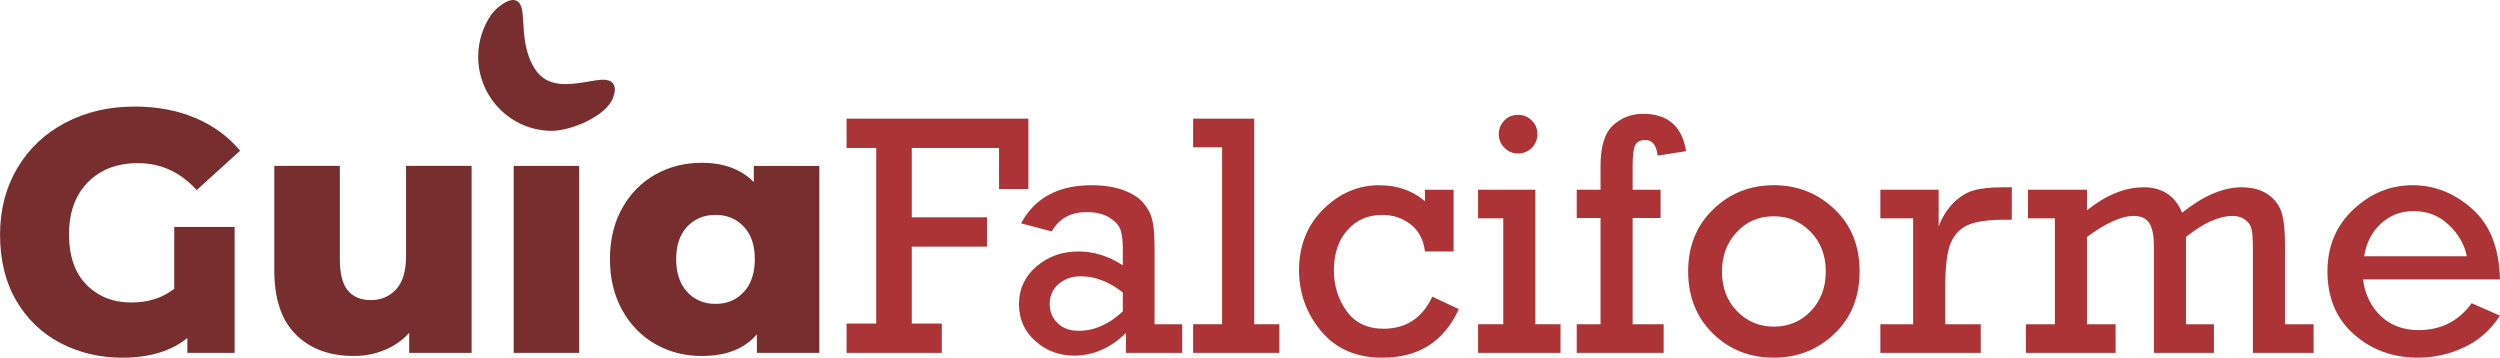
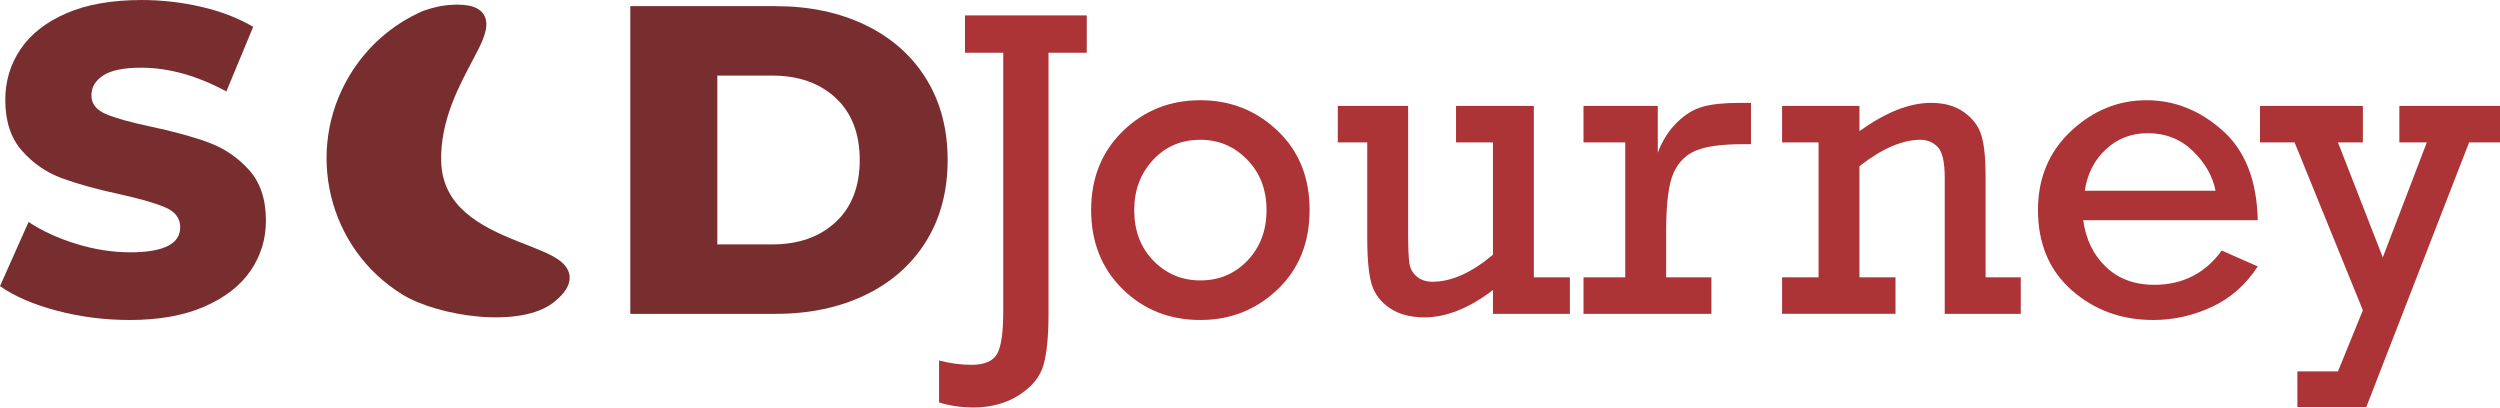
- <svg xmlns="http://www.w3.org/2000/svg" xml:space="preserve" width="61.358mm" height="8.779mm" version="1.1" style="shape-rendering:geometricPrecision; text-rendering:geometricPrecision; image-rendering:optimizeQuality; fill-rule:evenodd; clip-rule:evenodd" viewBox="0 0 4972.44 711.48">
+ <svg xmlns="http://www.w3.org/2000/svg" xml:space="preserve" width="48.157mm" height="7.849mm" version="1.1" style="shape-rendering:geometricPrecision; text-rendering:geometricPrecision; image-rendering:optimizeQuality; fill-rule:evenodd; clip-rule:evenodd" viewBox="0 0 4363.01 711.08">
  <defs>
    <style type="text/css">
   
    .fil2 {fill:#782D2E}
-     .fil0 {fill:#AC3336;fill-rule:nonzero}
-     .fil1 {fill:#782D2E;fill-rule:nonzero}
+     .fil1 {fill:#AC3336;fill-rule:nonzero}
+     .fil0 {fill:#782D2E;fill-rule:nonzero}
   
  </style>
  </defs>
  <g id="Camada_x0020_1">
-     <g id="_3180130434048">
-       <g>
-         <path class="fil0" d="M4972.44 555.73l-272.4 0c4,30.07 15.89,54.32 35.45,72.96 19.67,18.64 44.72,27.9 75.24,27.9 44.37,0 79.6,-17.84 105.44,-53.52l56.27 24.81c-18.3,28.25 -42.08,49.29 -71.36,63.01 -29.27,13.73 -59.81,20.58 -91.83,20.58 -49.51,0 -91.95,-15.44 -127.17,-46.43 -35.11,-30.99 -52.72,-72.72 -52.72,-125.34 0,-49.74 17.16,-90.8 51.46,-123.04 34.3,-32.13 73.65,-48.26 118.02,-48.26 43.57,0 83.02,15.66 118.47,47.12 35.45,31.33 53.75,78.11 55.12,140.2zm-65.88 -45.97c-4.46,-22.87 -16.23,-43.57 -35.45,-62.09 -19.1,-18.53 -42.65,-27.79 -70.44,-27.79 -25.39,0 -47.12,8.35 -65.19,25.04 -18.06,16.82 -29.04,38.31 -33.05,64.84l204.12 0z" />
-         <path class="fil0" d="M4087.21 644.93l0 -210.65 -53.52 0 0 -56.95 117.33 0 0 40.82c38.31,-30.41 75.93,-45.63 112.64,-45.63 37.05,0 62.55,16.81 76.61,50.54 42.31,-33.74 81.77,-50.54 118.24,-50.54 21.04,0 38.31,4.57 51.91,13.83 13.5,9.26 22.64,21.05 27.33,35.23 4.69,14.17 7.09,34.99 7.09,62.66l0 160.68 56.95 0 0 56.95 -120.76 0 0 -206.07c0,-18.76 -0.8,-32.02 -2.52,-39.68 -1.71,-7.66 -5.94,-14.07 -12.8,-19.09 -6.86,-5.03 -15.1,-7.55 -24.7,-7.55 -27.33,0 -58.32,13.95 -93.09,41.86l0 173.59 55.58 0 0 56.95 -119.4 0 0 -212.13c0,-21.16 -3.09,-36.6 -9.14,-46.09 -6.18,-9.49 -16.59,-14.18 -31.22,-14.18 -24.01,0 -54.89,13.95 -92.74,41.86l0 173.59 56.95 0 0 56.95 -178.39 0 0 -56.95 57.64 0z" />
-         <path class="fil0" d="M3805.21 644.93l0 -210.65 -65.18 0 0 -56.95 115.95 0 0 73.07c7.2,-18.99 17.16,-34.77 29.85,-47.23 12.81,-12.59 26.31,-20.82 40.49,-24.7 14.3,-4 33.74,-5.95 58.32,-5.95l16.82 0 0 64.5 -12.7 0c-32.47,0 -56.61,3.2 -72.61,9.72 -16.01,6.4 -27.79,18.19 -35.57,35.22 -7.66,17.04 -11.55,47.69 -11.55,91.71l0 71.25 70.67 0 0 56.95 -199.66 0 0 -56.95 65.18 0z" />
-         <path class="fil0" d="M3357.73 539.71c0,-49.97 16.58,-91.14 49.64,-123.16 33.05,-32.14 73.3,-48.15 120.87,-48.15 46.65,0 86.79,15.78 120.3,47.46 33.51,31.68 50.2,72.96 50.2,123.84 0,51.01 -16.69,92.4 -50.09,124.19 -33.39,31.68 -73.53,47.57 -120.42,47.57 -48.26,0 -88.74,-16.12 -121.45,-48.26 -32.71,-32.25 -49.06,-73.41 -49.06,-123.5zm67.25 0.24c0,32.13 9.94,58.43 29.96,79.01 20.01,20.47 44.48,30.76 73.3,30.76 29.28,0 53.86,-10.41 73.65,-31.1 19.78,-20.81 29.61,-47 29.61,-78.67 0,-31.91 -10.06,-58.21 -30.19,-78.79 -20.12,-20.7 -44.48,-30.99 -73.07,-30.99 -29.96,0 -54.66,10.52 -74.1,31.68 -19.44,21.04 -29.16,47.11 -29.16,78.11z" />
-         <path class="fil0" d="M3183.46 644.93l0 -211.33 -47.34 0 0 -56.26 47.34 0 0 -46.78c0,-39.34 8.35,-66.56 25.15,-81.65 16.82,-14.98 36.6,-22.53 59.47,-22.53 49.17,0 77.77,24.81 85.54,74.33l-56.61 8.69c-2.29,-20.58 -10.41,-30.88 -24.58,-30.88 -9.61,0 -16.24,3.32 -19.79,9.84 -3.54,6.63 -5.37,20.7 -5.37,42.2l0 46.78 55.58 0 0 56.26 -55.58 0 0 211.33 61.75 0 0 56.95 -172.91 0 0 -56.95 47.34 0z" />
-         <polygon class="fil0" points="2989.97,644.93 2989.97,434.28 2939.88,434.28 2939.88,377.34 3053.78,377.34 3053.78,644.93 3103.86,644.93 3103.86,701.87 2939.88,701.87 2939.88,644.93 " />
-         <path class="fil0" d="M2981.05 266.64c0,-10.29 3.66,-19.21 10.87,-26.76 7.2,-7.67 16.47,-11.43 27.55,-11.43 10.53,0 19.44,3.65 27.11,11.09 7.54,7.32 11.32,16.47 11.32,27.1 0,10.75 -3.78,19.9 -11.32,27.45 -7.67,7.43 -16.58,11.2 -27.11,11.2 -10.63,0 -19.78,-3.77 -27.21,-11.43 -7.43,-7.54 -11.21,-16.69 -11.21,-27.21z" />
-         <path class="fil0" d="M2891.16 377.34l0 122.82 -56.95 0c-2.86,-23.44 -12.46,-41.39 -28.59,-53.98 -16.13,-12.46 -34.88,-18.75 -56.27,-18.75 -28.58,0 -51.69,10.18 -69.52,30.42 -17.84,20.24 -26.76,46.88 -26.76,79.82 0,30.65 8.46,57.64 25.38,81.08 16.93,23.44 41.4,35.11 73.54,35.11 44.48,0 76.85,-21.26 96.86,-63.81l52.6 24.81c-29.04,64.39 -79.82,96.63 -152.32,96.63 -51.35,0 -91.71,-17.5 -121.22,-52.6 -29.38,-35.11 -44.14,-75.59 -44.14,-121.45 0,-48.94 16.13,-89.43 48.26,-121.22 32.13,-31.91 69.19,-47.8 111.15,-47.8 35.91,0 66.22,10.63 91.03,31.79l0 -22.87 56.95 0z" />
-         <polygon class="fil0" points="2430.76,644.93 2430.76,292.93 2373.12,292.93 2373.12,235.99 2494.57,235.99 2494.57,644.93 2544.66,644.93 2544.66,701.87 2373.12,701.87 2373.12,644.93 " />
-         <path class="fil0" d="M2351.28 644.93l0 56.95 -111.84 0 0 -39.56c-30.75,30.07 -65.18,45.05 -103.15,45.05 -29.51,0 -55.11,-9.6 -76.85,-28.82 -21.84,-19.21 -32.7,-43.68 -32.7,-73.64 0,-30.08 11.55,-55.12 34.64,-74.9 23.22,-19.9 51.12,-29.85 83.71,-29.85 30.41,0 59.81,9.15 88.16,27.45l0 -32.25c0,-16.69 -1.6,-29.38 -4.68,-38.42 -3.2,-8.92 -10.52,-17.04 -22.08,-24.25 -11.43,-7.2 -26.52,-10.75 -45.16,-10.75 -32.03,0 -55.12,12.8 -69.53,38.42l-60.95 -16.12c27.1,-50.55 73.87,-75.82 140.31,-75.82 24.36,0 45.51,3.31 63.24,9.83 17.84,6.64 31.1,15.1 39.79,25.5 8.81,10.41 14.64,21.61 17.61,33.62 3.09,12.01 4.58,31.22 4.58,57.64l0 149.92 54.89 0zm-118.02 -63.24c-27.44,-21.39 -55.34,-32.13 -83.48,-32.13 -17.61,0 -32.36,5.15 -44.26,15.32 -11.78,10.29 -17.72,23.44 -17.72,39.68 0,15.21 5.15,27.79 15.55,38.08 10.41,10.18 24.59,15.32 42.42,15.32 30.88,0 60.04,-12.92 87.48,-38.65l0 -37.63z" />
-         <polygon class="fil0" points="1742.79,643.55 1742.79,294.31 1683.79,294.31 1683.79,235.99 2045.38,235.99 2045.38,375.96 1987.06,375.96 1987.06,294.31 1813.46,294.31 1813.46,432.22 1963.04,432.22 1963.04,490.55 1813.46,490.55 1813.46,643.55 1873.16,643.55 1873.16,701.87 1683.79,701.87 1683.79,643.55 " />
-       </g>
-       <g>
-         <path class="fil1" d="M1629.58 329.98l0 371.89 -124.19 0 0 -37.05c-24.24,28.82 -60.84,43.23 -109.78,43.23 -33.84,0 -64.6,-7.89 -92.28,-23.67 -27.67,-15.78 -49.64,-38.31 -65.87,-67.59 -16.24,-29.27 -24.36,-63.12 -24.36,-101.54 0,-38.43 8.12,-72.17 24.36,-101.21 16.23,-29.04 38.19,-51.35 65.87,-66.9 27.67,-15.55 58.44,-23.33 92.28,-23.33 43.92,0 78.45,12.81 103.61,38.43l0 -32.25 130.37 0zm-206.53 274.46c22.87,0 41.63,-7.89 56.27,-23.67 14.64,-15.78 21.95,-37.62 21.95,-65.52 0,-27.45 -7.32,-48.95 -21.95,-64.5 -14.64,-15.55 -33.4,-23.33 -56.27,-23.33 -22.87,0 -41.62,7.78 -56.27,23.33 -14.64,15.55 -21.95,37.05 -21.95,64.5 0,27.9 7.32,49.74 21.95,65.52 14.64,15.79 33.4,23.67 56.27,23.67z" />
-         <polygon class="fil1" points="1021.66,329.98 1152.02,329.98 1152.02,701.87 1021.66,701.87 " />
-         <path class="fil1" d="M937.95 329.98l0 371.89 -124.19 0 0 -39.8c-13.72,15.1 -30.19,26.53 -49.4,34.31 -19.21,7.77 -39.56,11.66 -61.06,11.66 -48.03,0 -86.34,-14.18 -114.93,-42.54 -28.59,-28.36 -42.89,-70.9 -42.89,-127.62l0 -207.91 130.37 0 0 186.63c0,27.9 5.26,48.26 15.78,61.06 10.53,12.81 25.85,19.21 45.97,19.21 20.58,0 37.39,-7.2 50.43,-21.61 13.04,-14.41 19.55,-36.48 19.55,-66.21l0 -179.09 130.37 0z" />
-         <path class="fil1" d="M346.5 451.44l120.07 0 0 250.44 -94 0 0 -29.51c-32.48,26.08 -75.48,39.11 -129,39.11 -44.82,0 -85.76,-9.6 -122.82,-28.82 -37.05,-19.21 -66.44,-47.23 -88.17,-84.05 -21.73,-36.82 -32.59,-80.85 -32.59,-132.09 0,-49.4 11.43,-93.43 34.3,-132.08 22.87,-38.66 54.66,-68.73 95.38,-90.23 40.71,-21.5 86.68,-32.25 137.91,-32.25 44.82,0 85.08,7.54 120.76,22.64 35.68,15.09 65.41,36.82 89.2,65.18l-86.45 78.22c-32.48,-35.68 -71.36,-53.52 -116.65,-53.52 -41.62,0 -74.9,12.69 -99.83,38.08 -24.93,25.39 -37.39,59.81 -37.39,103.27 0,43.91 11.66,77.53 34.99,100.86 23.33,23.32 52.83,34.99 88.51,34.99 34.3,0 62.89,-9.15 85.77,-27.45l0 -122.82z" />
-         <path class="fil2" d="M977.97 27.88c5.88,-7.37 12.73,-13.96 20.58,-19.21 9.79,-6.55 24.67,-14.25 34.12,-2.8 6.44,7.81 7.03,23.54 7.63,33.31 0.98,15.92 1.73,31.46 4.6,47.21 3.29,18.09 9.08,35.41 19.08,50.94 22.48,34.92 61.38,32.3 97.23,26.43 8.12,-1.33 16.24,-2.88 24.39,-4.03 6.48,-0.91 13.92,-1.73 20.42,-0.73 7.07,1.1 13.06,4.59 15.6,11.56 2.64,7.22 0.5,15.9 -1.94,22.89 -13.23,37.85 -84.91,66.91 -122.34,66.79 -81.06,-0.26 -146.29,-66.57 -146.29,-147.45 0,-30.32 9.21,-59.68 26.62,-84.52l0.14 -0.2 0.15 -0.19z" />
-       </g>
+     <g id="_2250951504208">
+       <path class="fil0" d="M226.29 558.43c-43.47,0 -85.66,-5.36 -126.57,-16.11 -40.91,-10.74 -74.16,-25.05 -99.72,-42.95l49.86 -111.99c24.04,15.85 51.9,28.63 83.61,38.35 31.71,9.71 62.9,14.58 93.58,14.58 58.3,0 87.45,-14.58 87.45,-43.72 0,-15.35 -8.31,-26.73 -24.92,-34.14 -16.62,-7.42 -43.34,-15.21 -80.16,-23.39 -40.4,-8.7 -74.15,-18.03 -101.25,-28 -27.11,-9.97 -50.37,-25.95 -69.81,-47.94 -19.43,-22 -29.15,-51.65 -29.15,-88.99 0,-32.72 8.95,-62.26 26.84,-88.6 17.9,-26.34 44.62,-47.18 80.16,-62.51 35.54,-15.35 79.14,-23.01 130.79,-23.01 35.28,0 70.06,3.96 104.32,11.89 34.26,7.93 64.44,19.56 90.52,34.9l-46.79 112.76c-51.14,-27.61 -100.75,-41.42 -148.82,-41.42 -30.17,0 -52.16,4.48 -65.97,13.43 -13.81,8.95 -20.71,20.58 -20.71,34.91 0,14.31 8.18,25.05 24.54,32.22 16.36,7.16 42.7,14.57 79.01,22.24 40.91,8.69 74.79,18.03 101.63,28 26.85,9.97 50.12,25.83 69.81,47.56 19.69,21.73 29.54,51.26 29.54,88.6 0,32.22 -8.95,61.36 -26.85,87.45 -17.89,26.07 -44.75,46.91 -80.54,62.51 -35.8,15.6 -79.27,23.39 -130.4,23.39z" />
+       <path class="fil0" d="M1099.99 10.74l253.9 0c58.82,0 110.98,11 156.49,32.99 45.51,21.99 80.8,53.18 105.86,93.58 25.05,40.4 37.58,87.7 37.58,141.91 0,54.21 -12.53,101.51 -37.58,141.91 -25.06,40.4 -60.35,71.59 -105.86,93.58 -45.52,21.99 -97.68,32.99 -156.49,32.99l-253.9 0 0 -536.96zm247.76 415.76c46.02,0 82.97,-13.05 110.85,-39.12 27.87,-26.08 41.8,-62.13 41.8,-108.16 0,-46.02 -13.93,-82.08 -41.8,-108.16 -27.88,-26.08 -64.82,-39.13 -110.85,-39.13l-95.88 0 0 294.57 95.88 0z" />
+       <path class="fil1" d="M1638.87 702.39l0 -73.26c19.43,4.98 38.22,7.54 56.25,7.54 22.37,0 37.33,-6.13 44.74,-18.54 7.29,-12.4 11,-37.07 11,-74.27l0 -451.81 -66.74 0 0 -65.2 212.48 0 0 65.2 -66.74 0 0 455.77c0,39.12 -2.94,68.91 -8.82,89.37 -5.88,20.32 -19.94,37.72 -42.45,52.16 -22.37,14.45 -48.96,21.73 -79.65,21.73 -21.35,0 -41.3,-2.94 -60.09,-8.69z" />
+       <path class="fil1" d="M1904.27 366.4c0,-55.86 18.54,-101.89 55.49,-137.68 36.95,-35.93 81.95,-53.83 135.13,-53.83 52.16,0 97.03,17.64 134.49,53.06 37.46,35.42 56.13,81.57 56.13,138.45 0,57.02 -18.66,103.3 -56,138.84 -37.33,35.42 -82.2,53.18 -134.62,53.18 -53.95,0 -99.21,-18.02 -135.77,-53.95 -36.57,-36.05 -54.85,-82.07 -54.85,-138.07zm75.18 0.26c0,35.92 11.12,65.32 33.49,88.33 22.37,22.89 49.73,34.39 81.95,34.39 32.73,0 60.21,-11.63 82.34,-34.77 22.12,-23.27 33.11,-52.55 33.11,-87.95 0,-35.67 -11.24,-65.08 -33.75,-88.09 -22.5,-23.14 -49.73,-34.65 -81.69,-34.65 -33.49,0 -61.11,11.76 -82.84,35.42 -21.73,23.52 -32.6,52.67 -32.6,87.32z" />
+       <path class="fil1" d="M2739.75 484.03l0 63.66 -134.24 0 0 -41.55c-41.68,31.84 -81.57,47.68 -119.79,47.68 -24.16,0 -44.24,-5.36 -60.09,-15.98 -15.85,-10.61 -26.34,-24.29 -31.57,-41.16 -5.25,-16.88 -7.93,-43.99 -7.93,-81.44l0 -166.71 -51.4 0 0 -63.66 122.73 0 0 221.04c0,26.72 0.77,44.75 2.3,53.95 1.4,9.2 5.75,16.87 13.04,22.89 7.17,6.01 16.37,8.94 27.23,8.94 32.99,0 68.14,-15.72 105.48,-47.18l0 -195.98 -64.43 0 0 -63.66 135.77 0 0 299.16 62.9 0z" />
+       <path class="fil1" d="M2836.4 484.03l0 -235.49 -72.87 0 0 -63.66 129.63 0 0 81.69c8.05,-21.23 19.18,-38.87 33.37,-52.8 14.32,-14.07 29.41,-23.27 45.26,-27.61 15.98,-4.48 37.72,-6.65 65.2,-6.65l18.8 0 0 72.11 -14.2 0c-36.3,0 -63.28,3.58 -81.18,10.86 -17.9,7.16 -31.07,20.33 -39.76,39.37 -8.56,19.05 -12.91,53.32 -12.91,102.53l0 79.65 79.01 0 0 63.66 -223.22 0 0 -63.66 72.87 0z" />
+       <path class="fil1" d="M3245.13 184.87l0 44.1c45.64,-32.99 87.19,-49.48 124.91,-49.48 23.39,0 42.7,5.5 58.04,16.62 15.35,11.13 25.31,24.68 30.05,40.79 4.73,16.11 7.16,39.63 7.16,70.57l0 176.56 61.36 0 0 63.66 -132.7 0 0 -237.41c0,-27.49 -4.1,-45.39 -12.28,-53.83 -8.18,-8.31 -18.28,-12.53 -30.3,-12.53 -31.32,0 -66.74,15.34 -106.25,46.02l0 194.07 62.9 0 0 63.66 -197.91 0 0 -63.66 63.66 0 0 -235.49 -63.66 0 0 -63.66 135 0z" />
+       <path class="fil1" d="M3940.23 384.3l-304.53 0c4.48,33.62 17.77,60.73 39.63,81.57 21.99,20.84 49.99,31.19 84.12,31.19 49.6,0 88.99,-19.94 117.88,-59.83l62.9 27.74c-20.46,31.58 -47.05,55.1 -79.78,70.44 -32.72,15.35 -66.86,23.01 -102.66,23.01 -55.36,0 -102.79,-17.26 -142.17,-51.9 -39.25,-34.65 -58.93,-81.3 -58.93,-140.12 0,-55.61 19.18,-101.51 57.53,-137.56 38.35,-35.92 82.34,-53.95 131.94,-53.95 48.71,0 92.81,17.51 132.45,52.67 39.63,35.03 60.09,87.32 61.63,156.74zm-73.65 -51.4c-4.98,-25.57 -18.15,-48.71 -39.63,-69.42 -21.35,-20.71 -47.68,-31.07 -78.75,-31.07 -28.38,0 -52.67,9.33 -72.88,28 -20.19,18.8 -32.47,42.83 -36.95,72.49l228.2 0z" />
+       <polygon class="fil1" points="4123.68,541.43 4004.53,248.53 3944.18,248.53 3944.18,184.87 4123.68,184.87 4123.68,248.53 4080.22,248.53 4158.46,449.25 4235.29,248.53 4187.35,248.53 4187.35,184.87 4363.01,184.87 4363.01,248.53 4309.06,248.53 4129.69,710.31 4009.39,710.31 4009.39,648.18 4080.22,648.18 " />
+       <path class="fil2" d="M737.89 19.25c16.81,-6.19 34.45,-10.17 52.37,-10.98 22.36,-1 54.12,1.13 58.21,29.06 2.78,19.03 -11.73,45.19 -20.38,61.66 -14.08,26.84 -28.15,52.85 -39,81.27 -12.46,32.65 -20.08,66.51 -19.12,101.62 2.17,78.88 67.99,112.93 132.05,138.67 14.51,5.83 29.25,11.3 43.62,17.46 11.43,4.91 24.34,10.9 33.91,18.94 10.42,8.74 16.72,20.31 13.99,34.14 -2.83,14.33 -14.84,26.34 -25.68,35.29 -58.77,48.51 -203.92,25.2 -264.64,-11.85 -131.51,-80.23 -172.29,-252.22 -92.67,-383.72 29.85,-49.3 73.73,-87.94 126.48,-111.19l0.43 -0.19 0.43 -0.16z" />
    </g>
  </g>
</svg>
